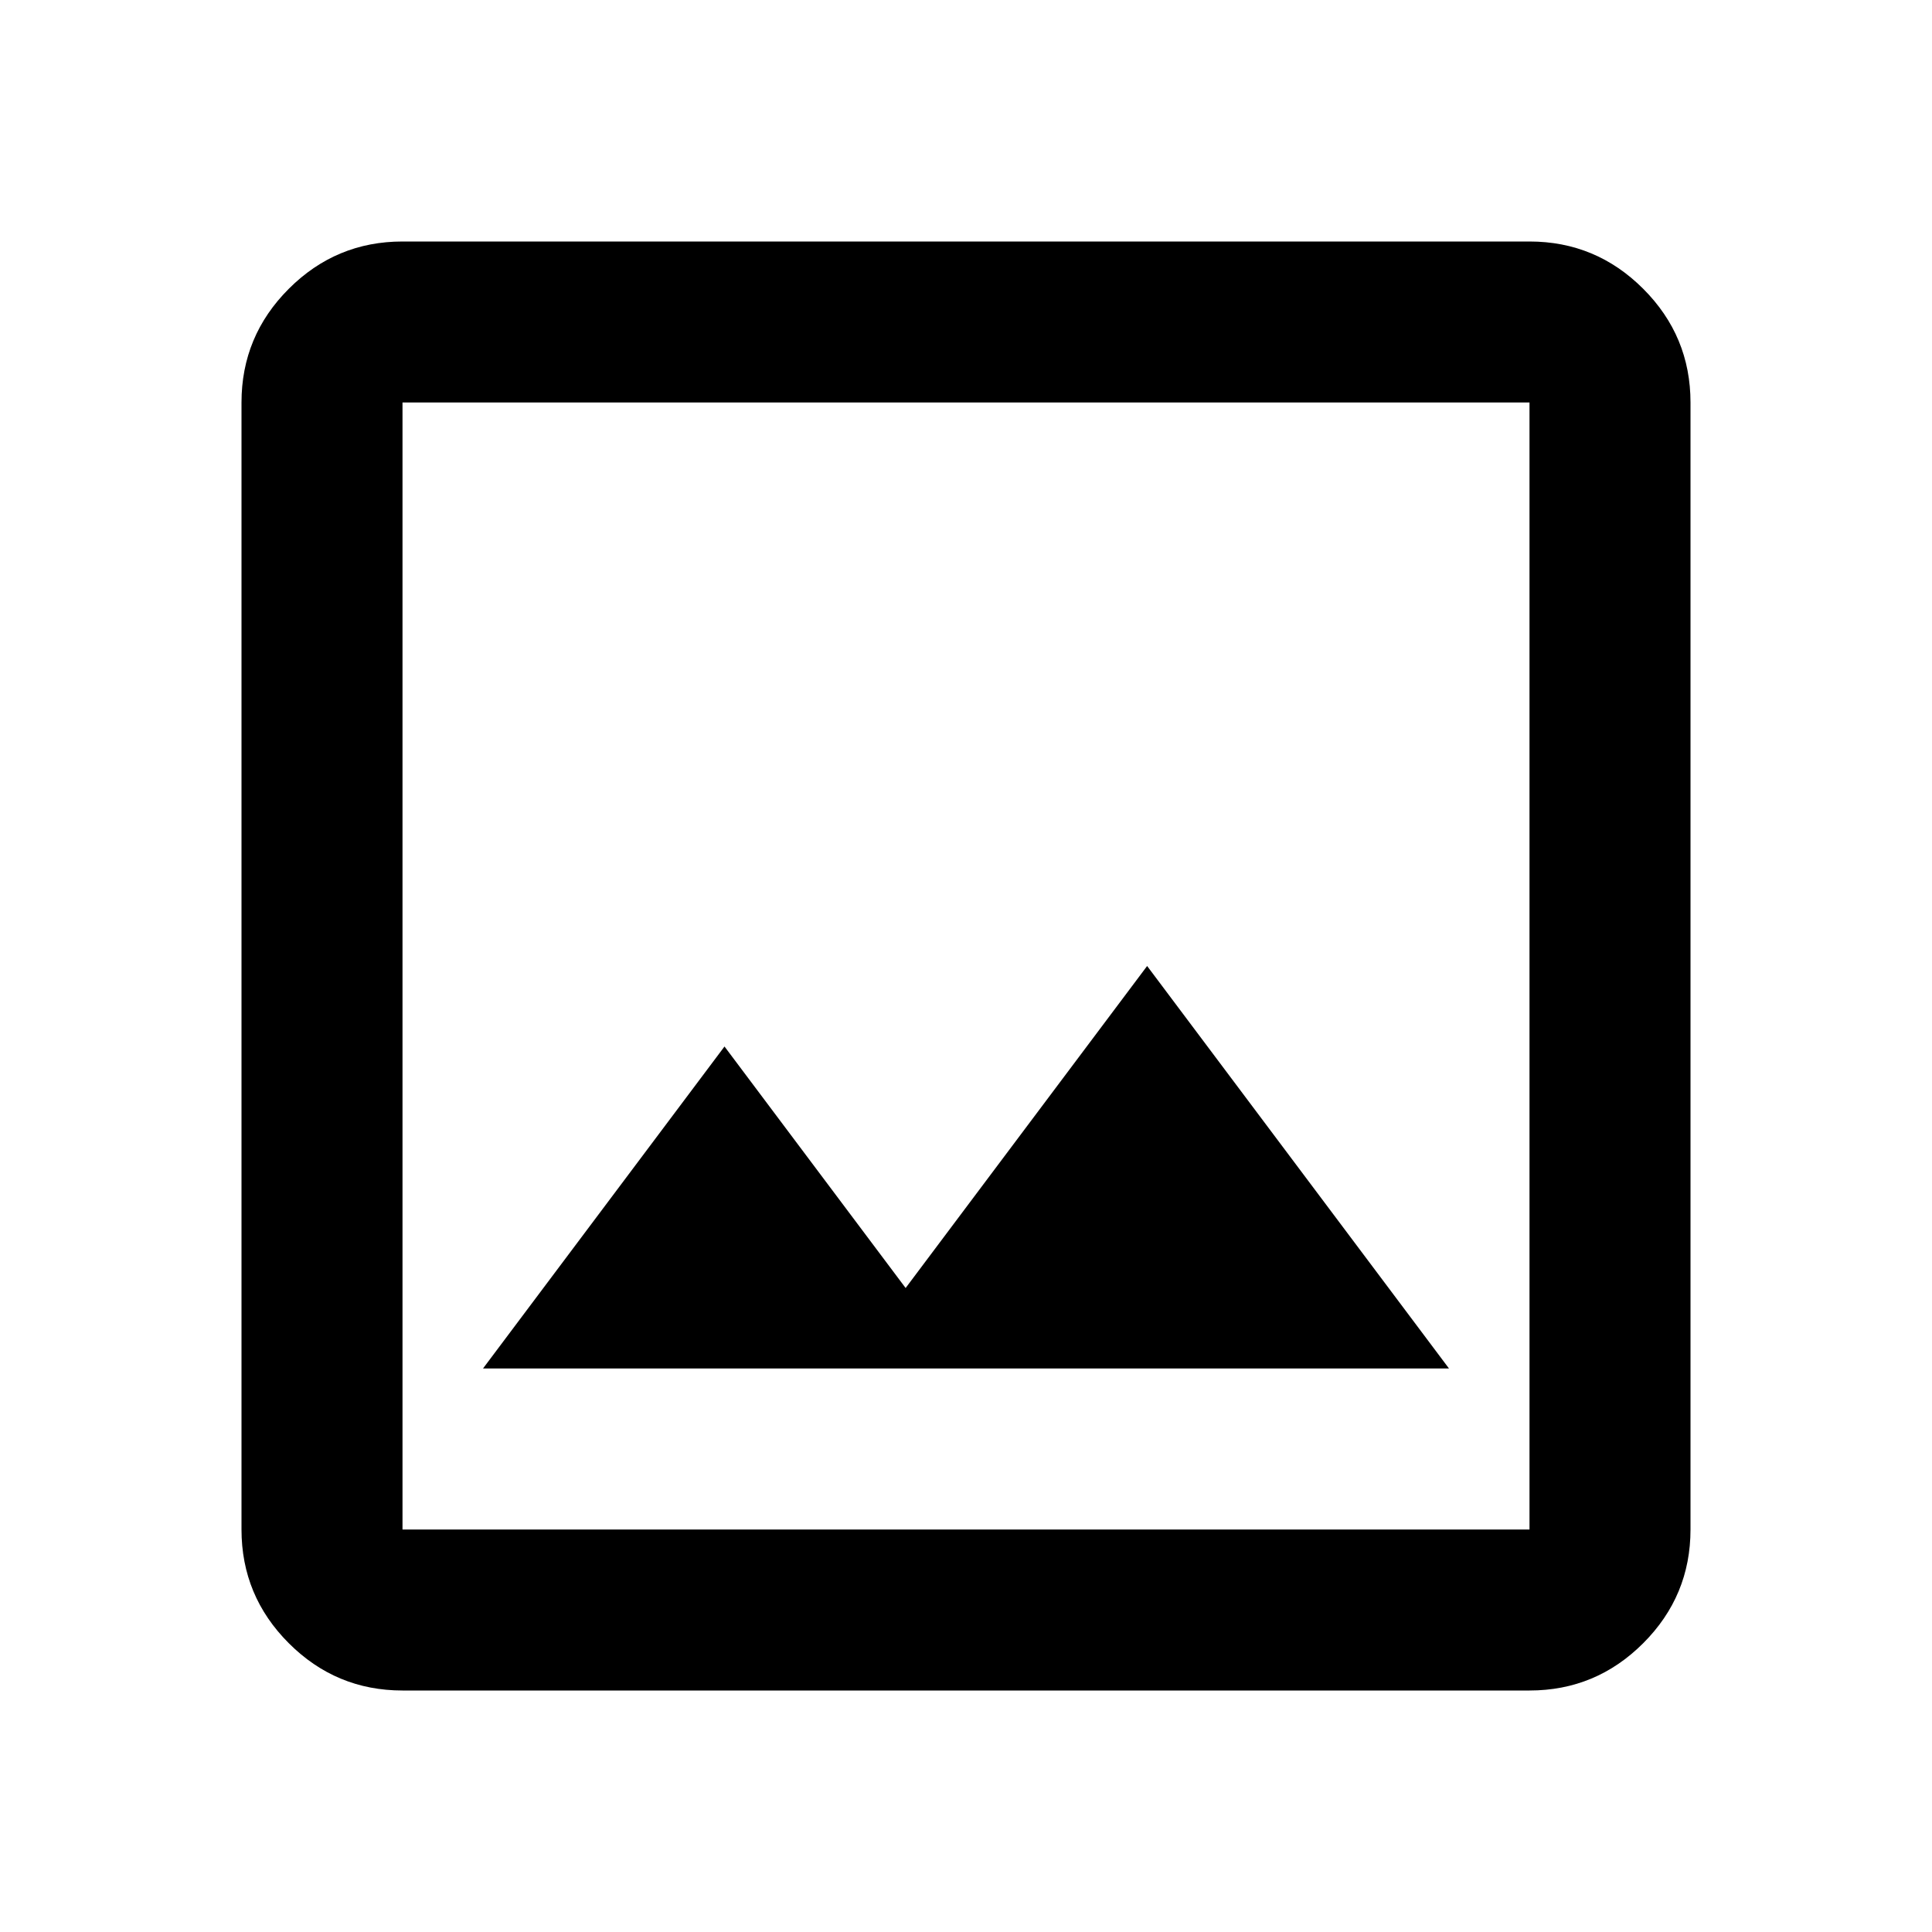
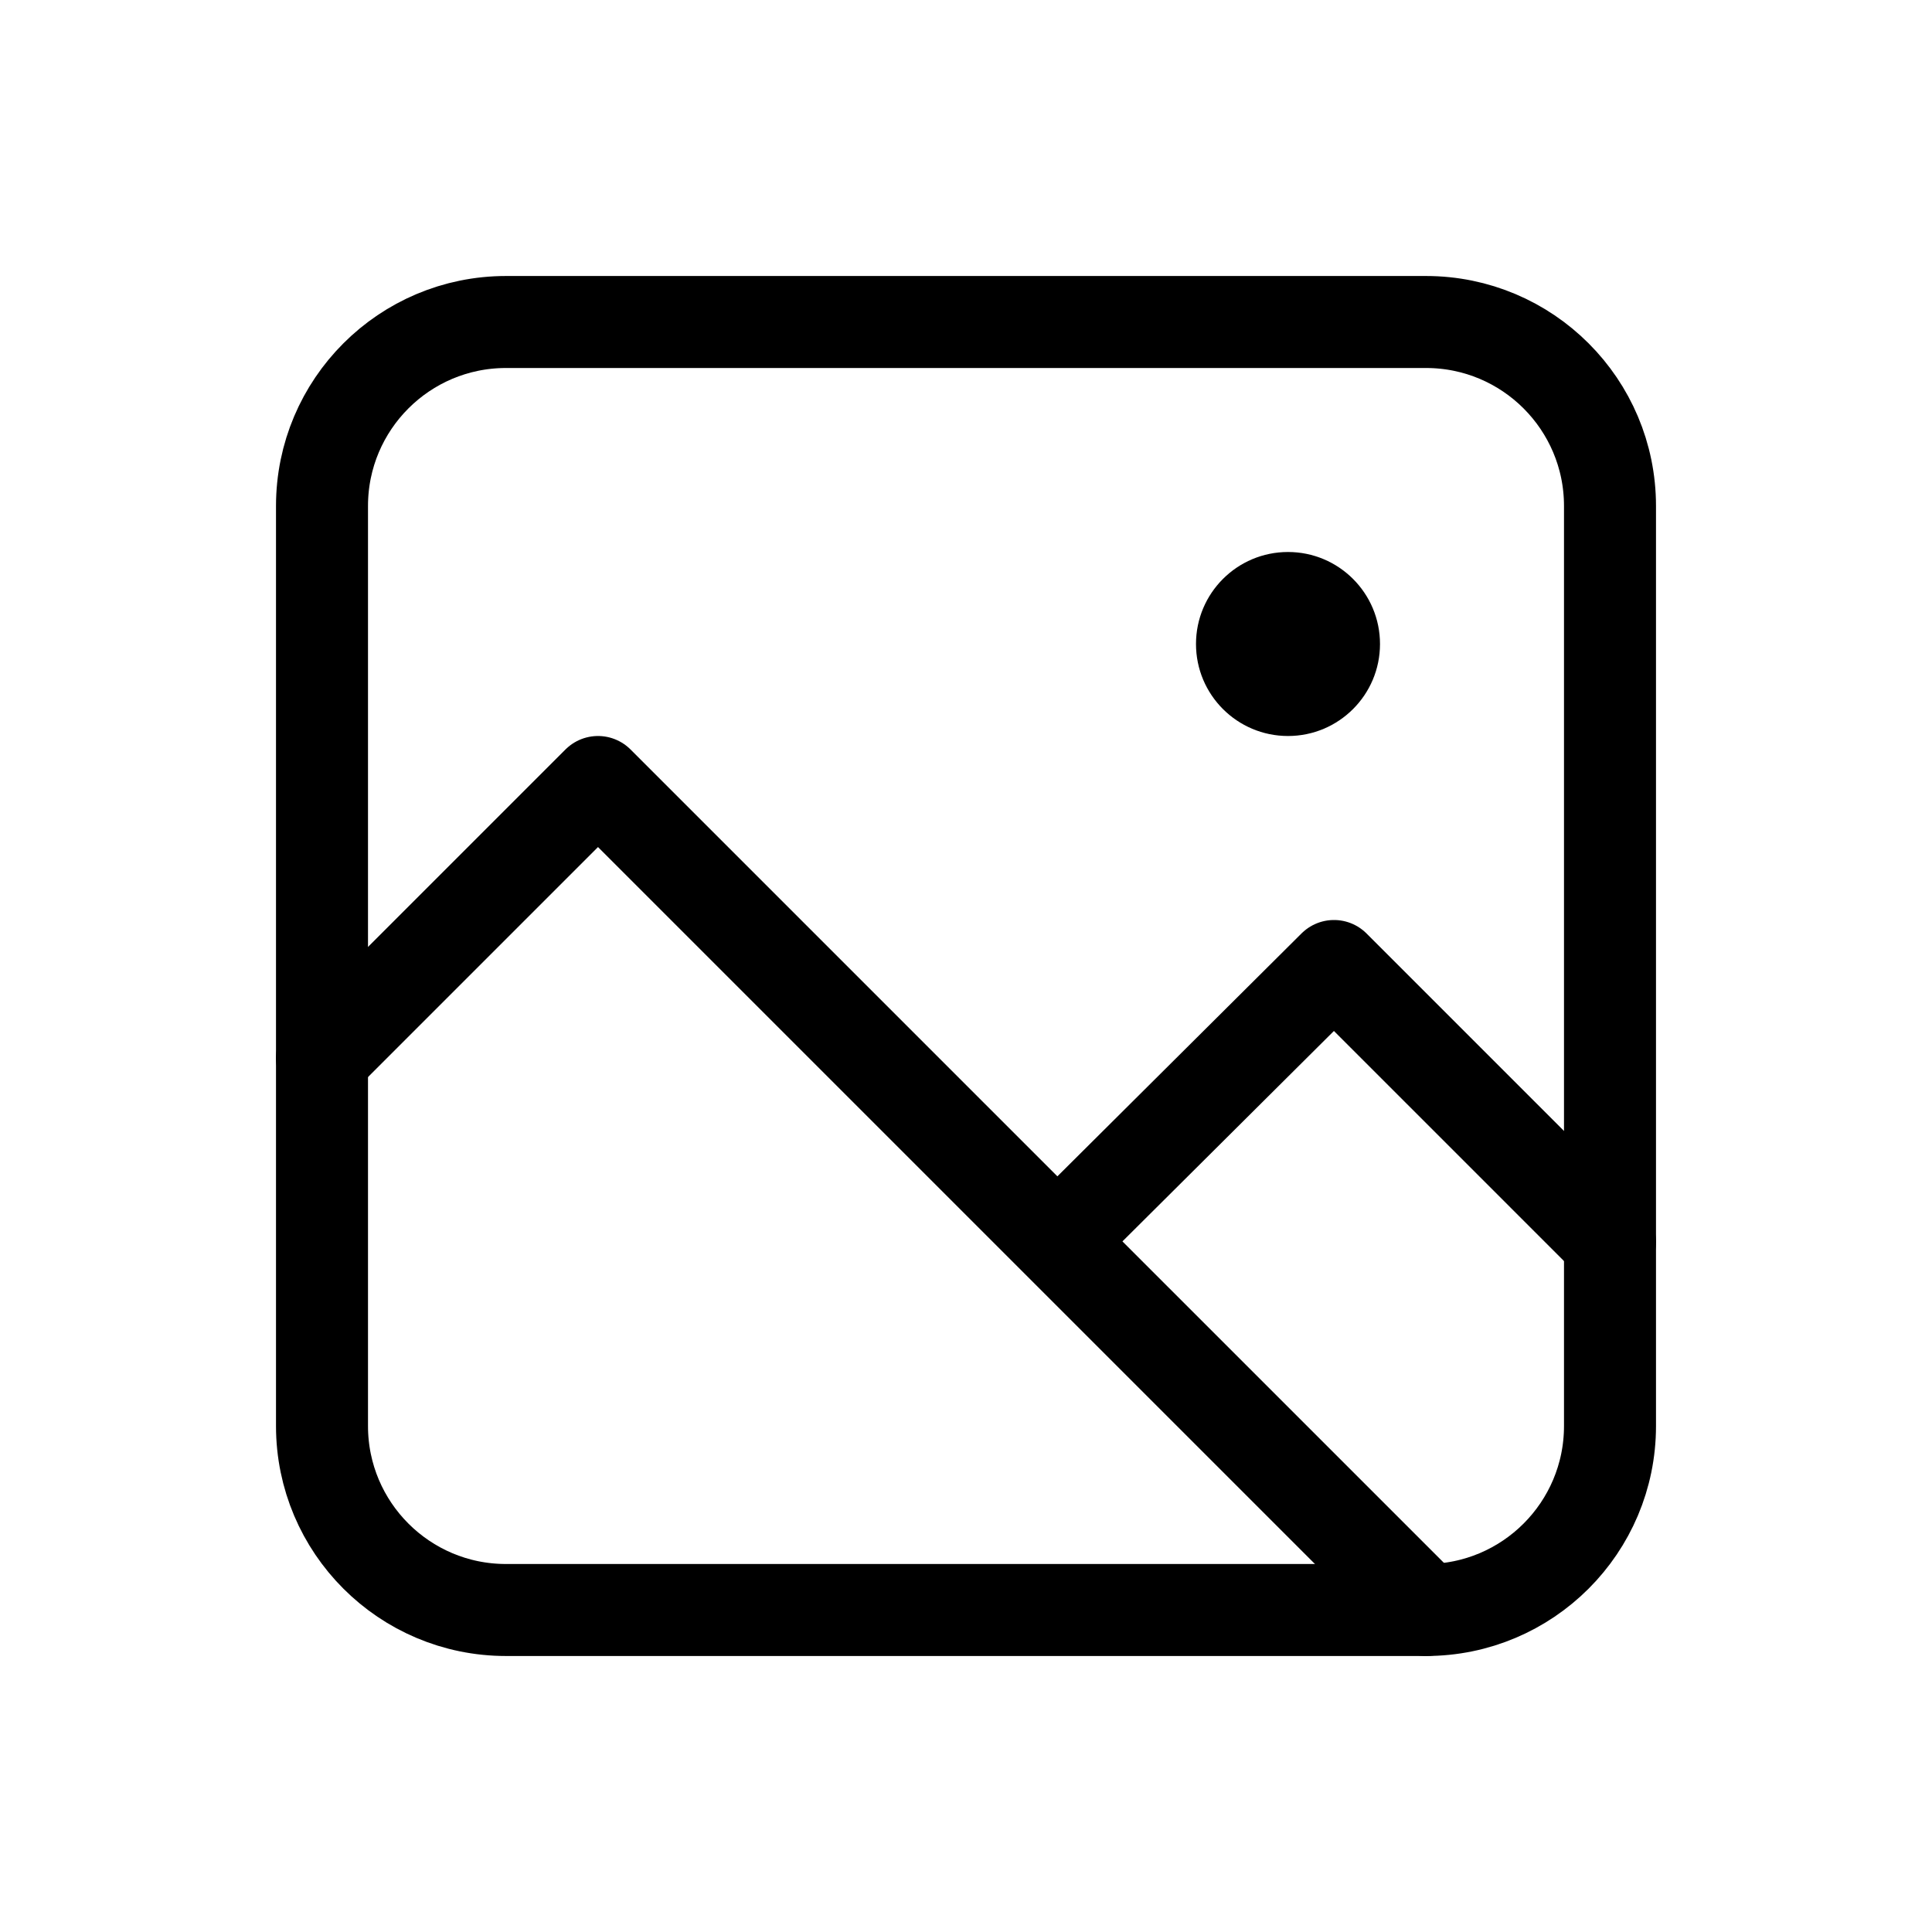
- <svg xmlns="http://www.w3.org/2000/svg" fill="currentColor" viewBox="0 -960 960 960">
-   <path d="M200-120q-33 0-56.5-23.5T120-200v-560q0-33 23.5-56.5T200-840h560q33 0 56.5 23.5T840-760v560q0 33-23.5 56.5T760-120H200Zm0-80h560v-560H200v560Zm40-80h480L570-480 450-320l-90-120-120 160Zm-40 80v-560 560Z" />
+ <svg xmlns="http://www.w3.org/2000/svg" width="1em" height="1em" viewBox="0 0 21 21">
+   <g fill="none" fill-rule="evenodd" transform="translate(3 3)">
+     <g stroke="currentColor" stroke-linecap="round" stroke-linejoin="round">
+       <path d="M2.5.5h10a2 2 0 0 1 2 2v10a2 2 0 0 1-2 2h-10a2 2 0 0 1-2-2v-10a2 2 0 0 1 2-2" />
+       <path d="m14.5 10.5l-3-3l-3 2.985m4 4.015l-9-9l-3 3" />
+     </g>
+     <circle cx="11" cy="4" r="1" fill="currentColor" />
+   </g>
</svg>
